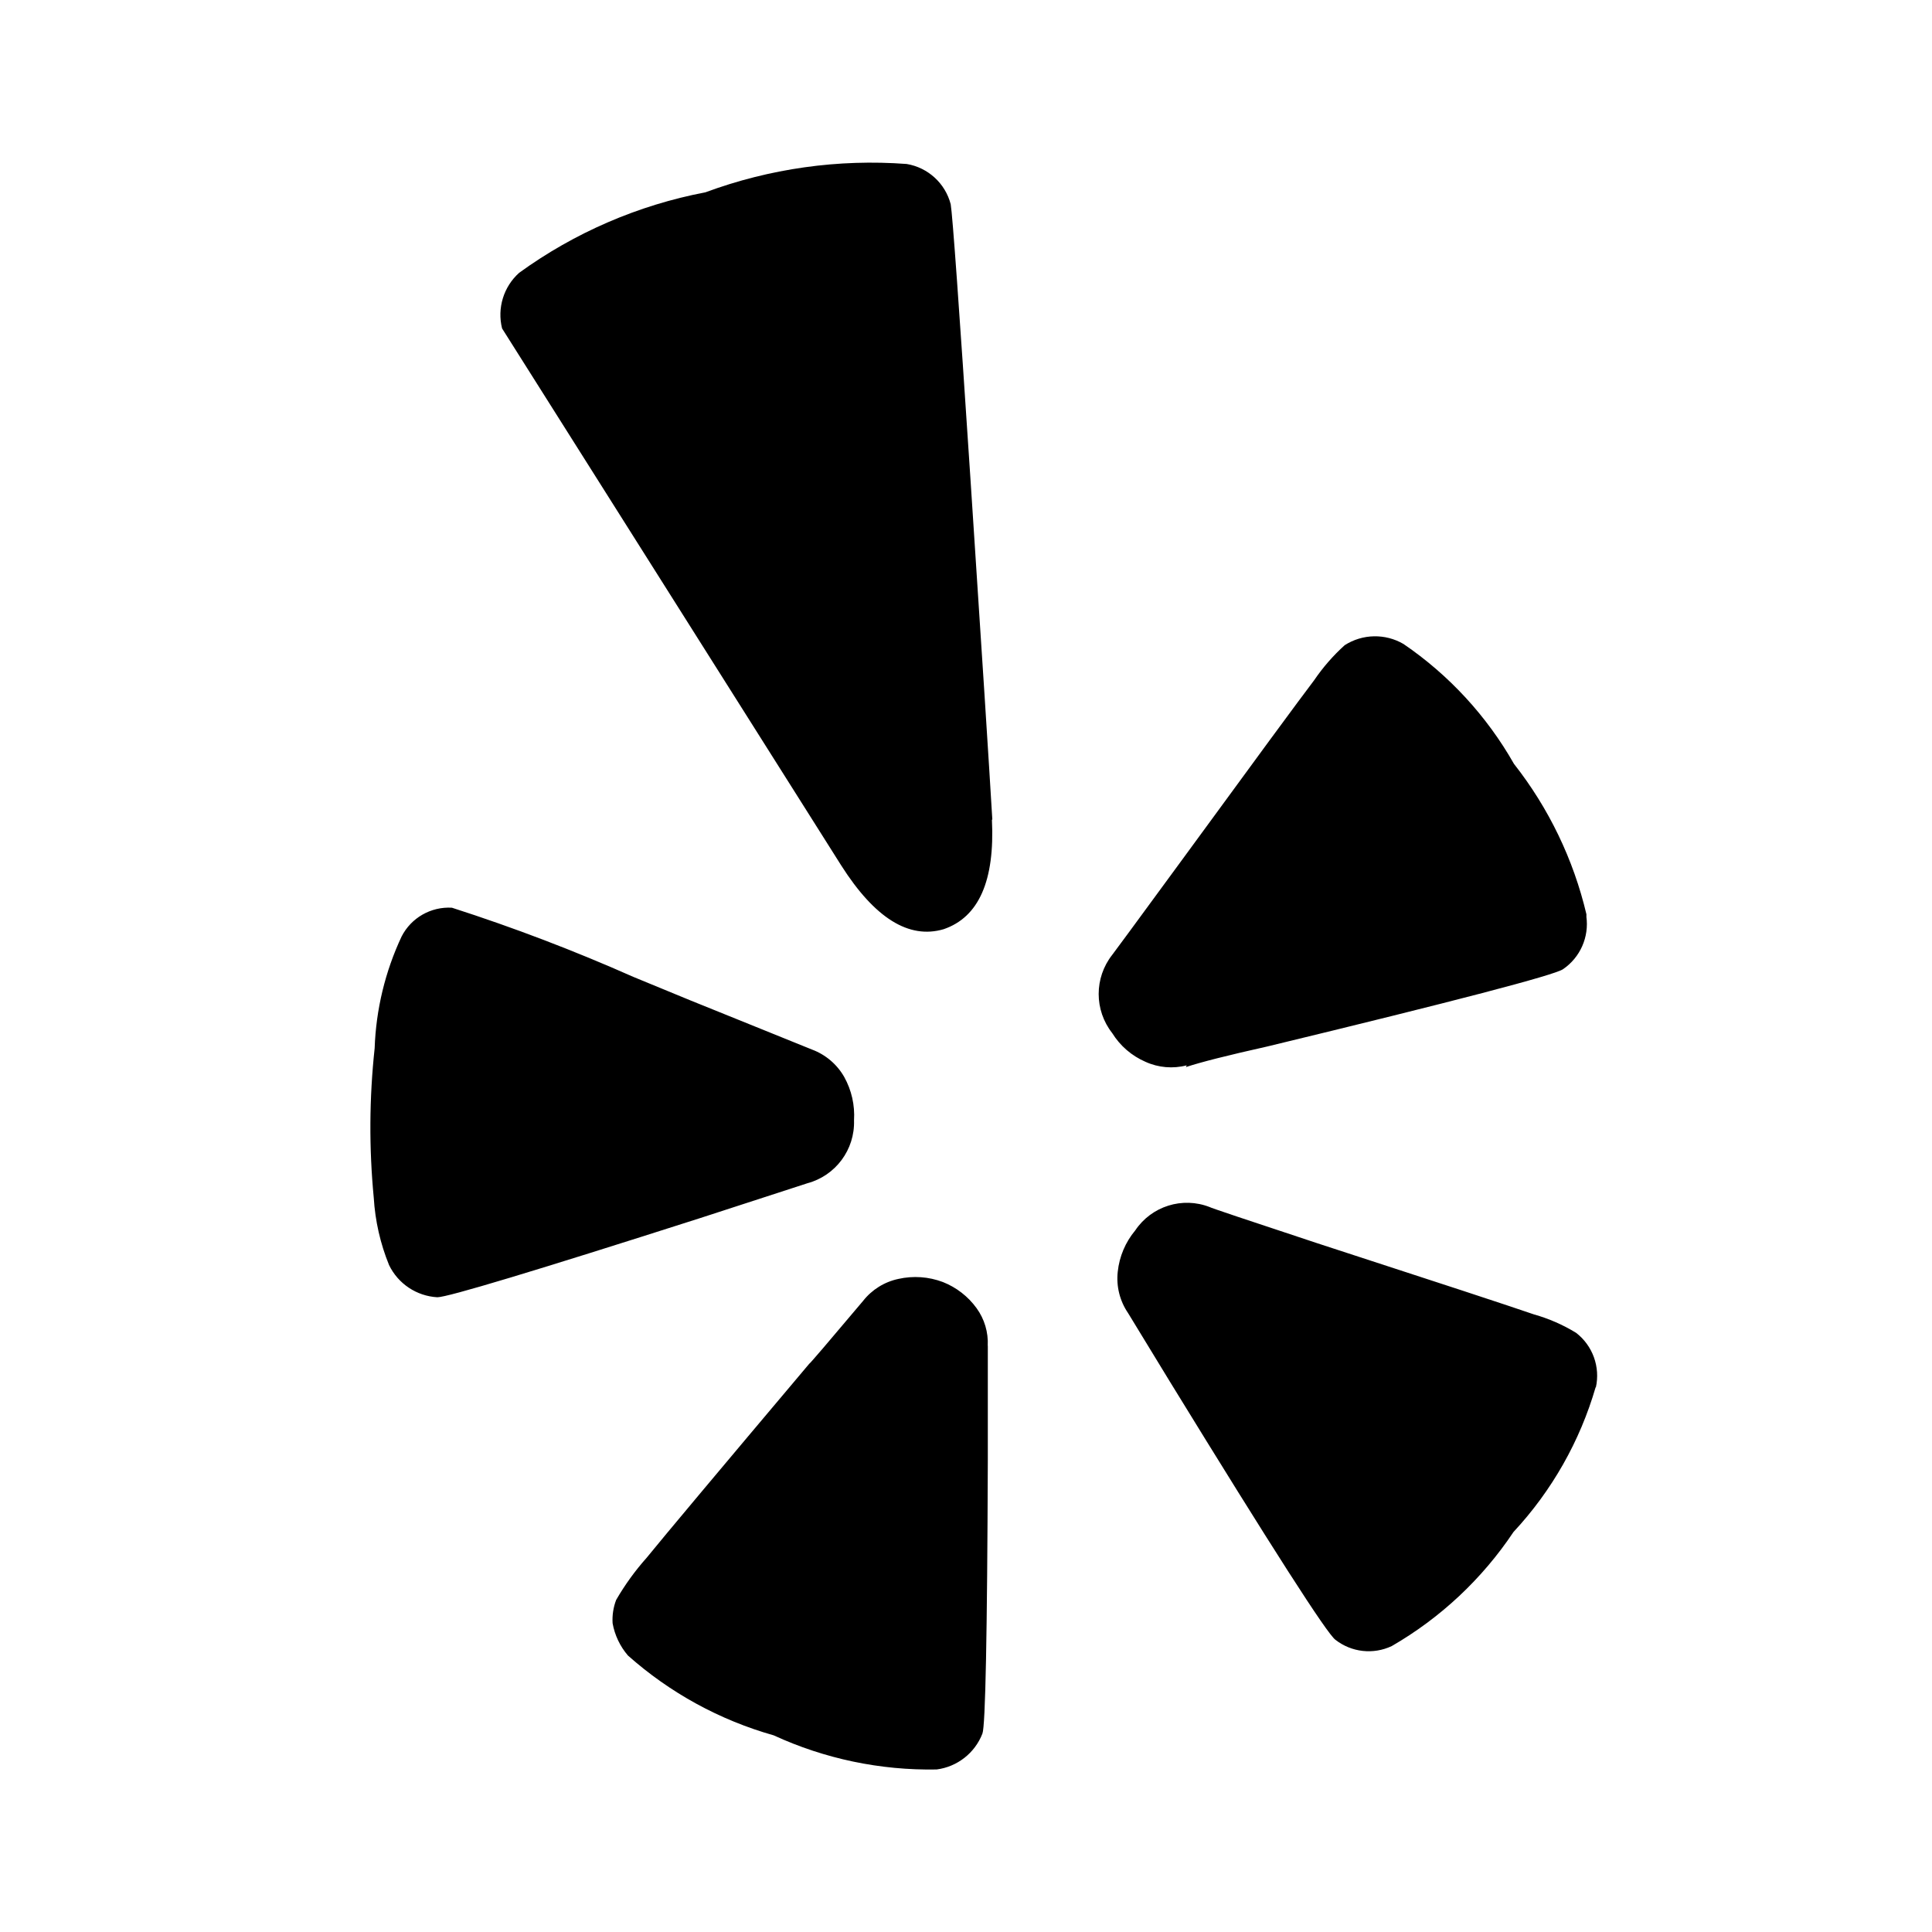
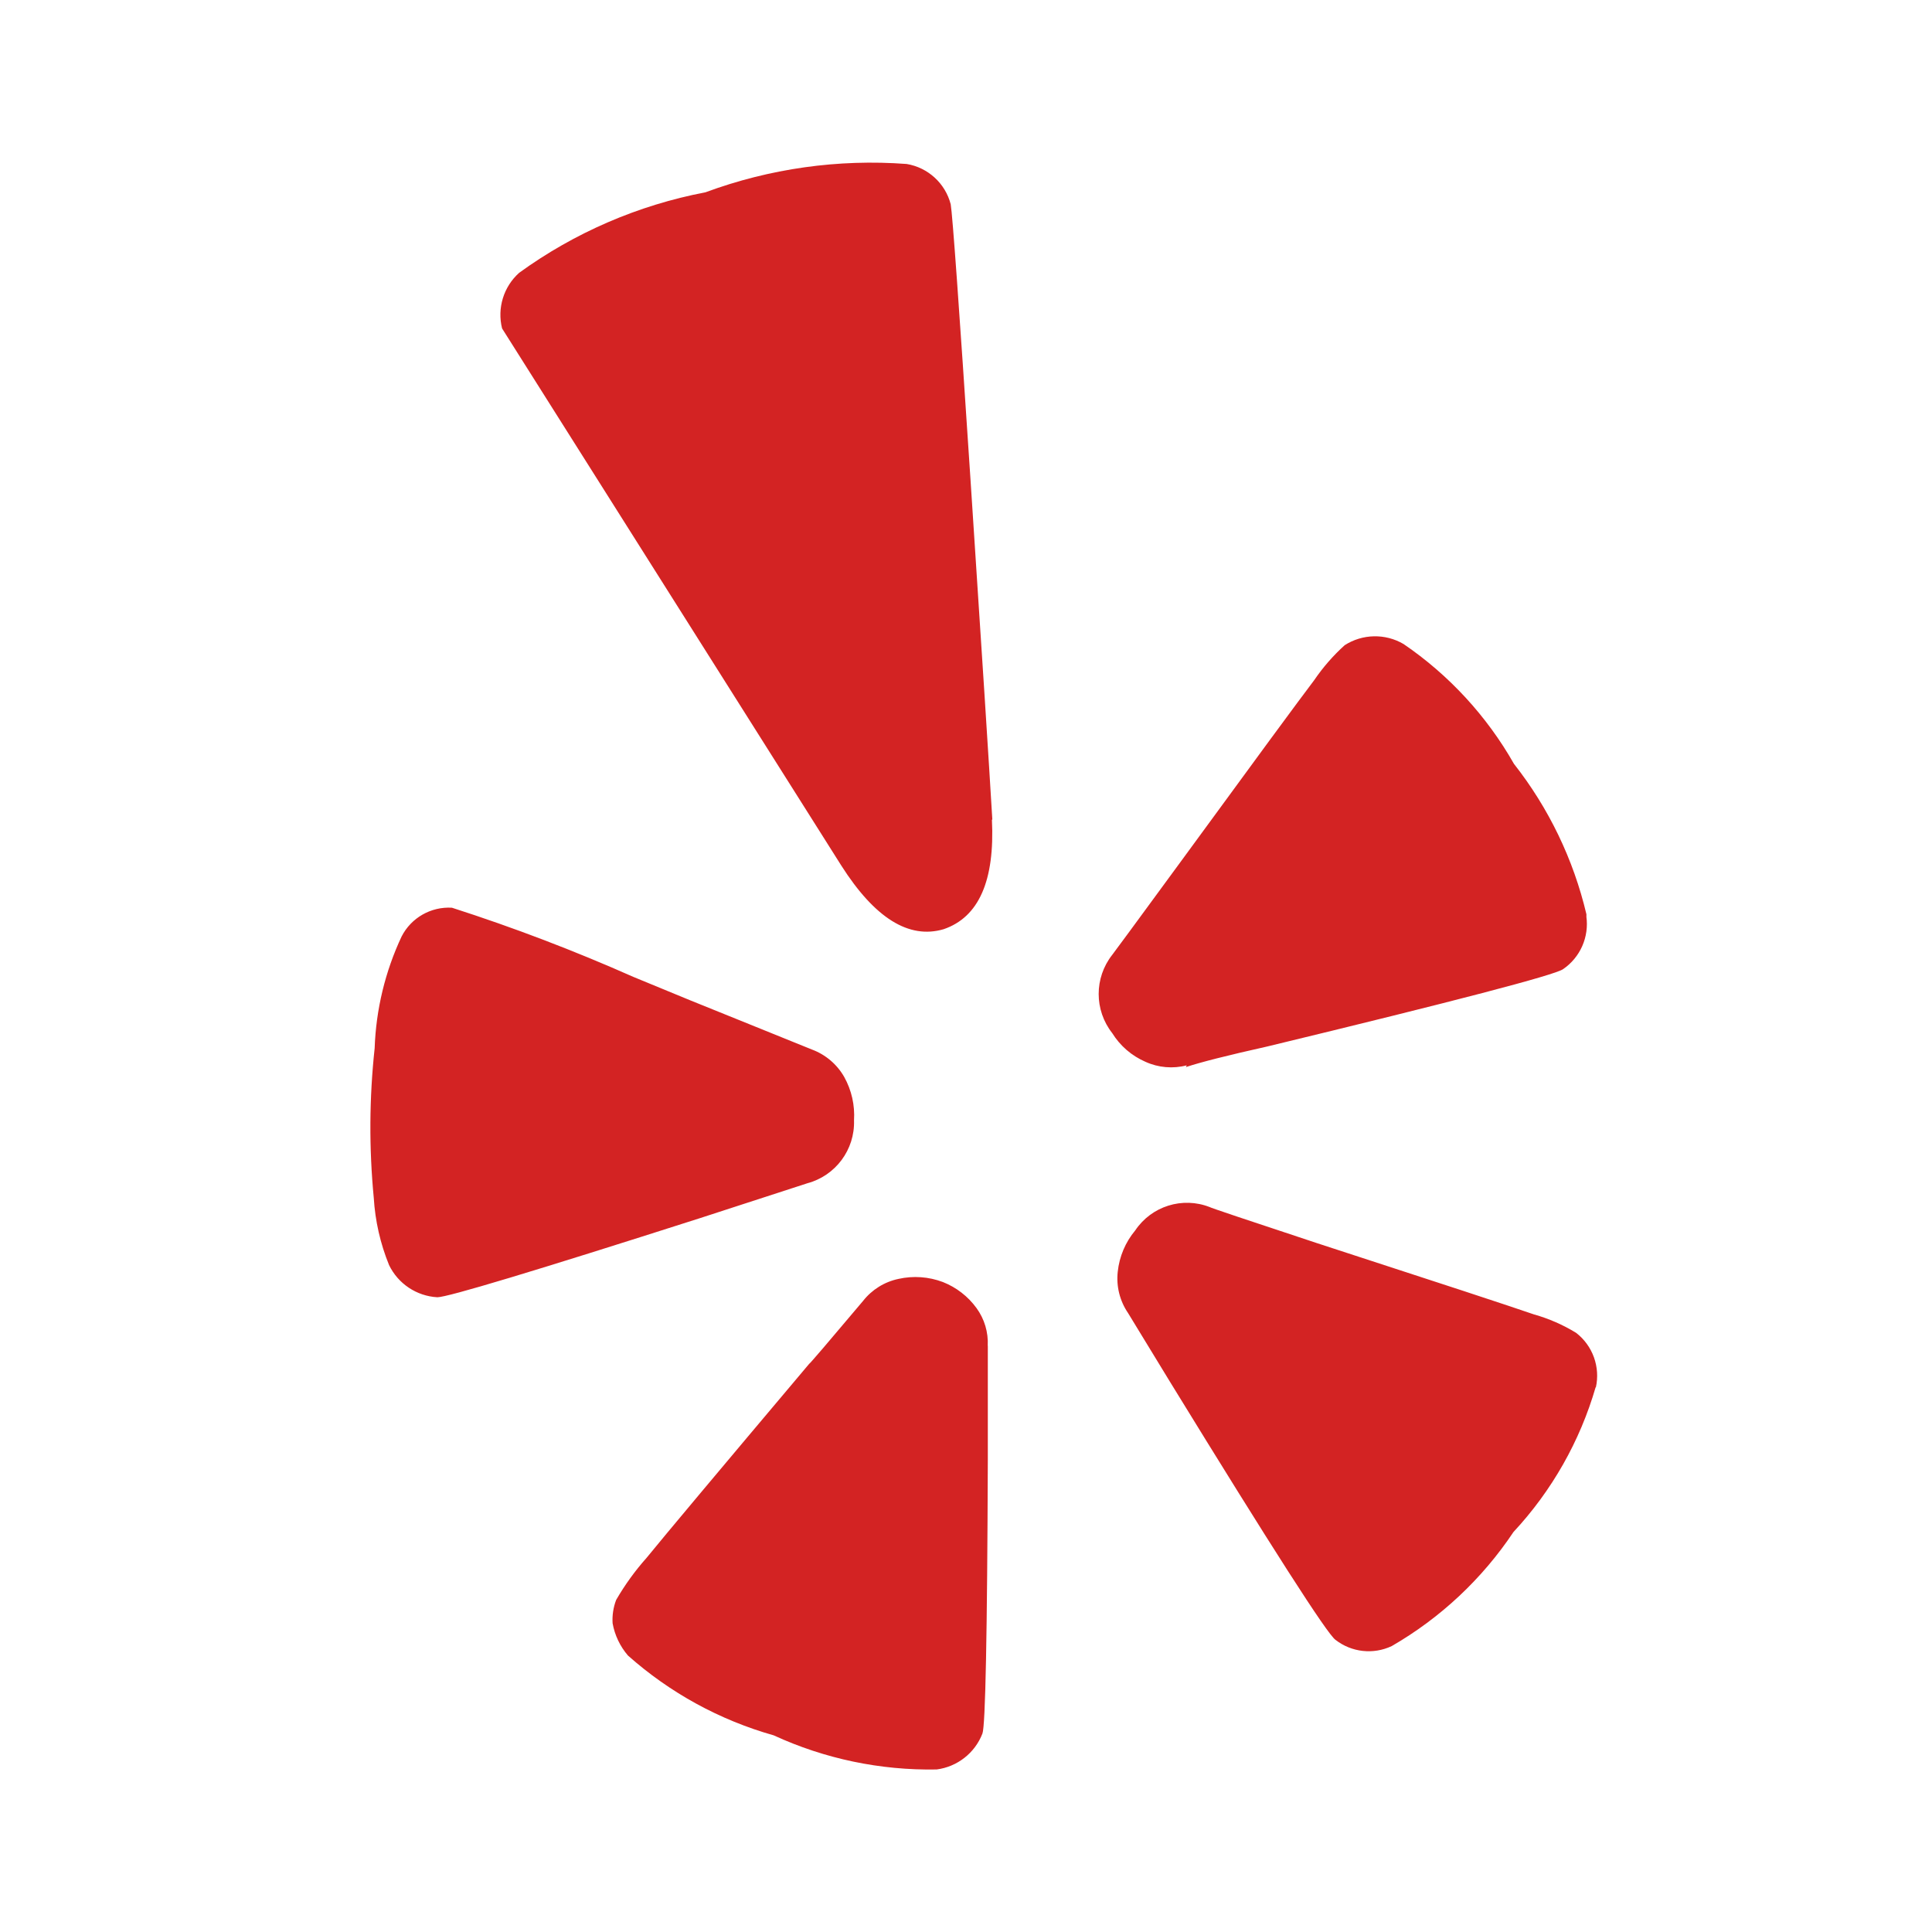
<svg xmlns="http://www.w3.org/2000/svg" fill="none" height="24" viewBox="0 0 24 24" width="24">
-   <path d="m12.271 16.718v1.417q-.011 3.257-.067 3.4a.707.707 0 0 1 -.569.446 4.637 4.637 0 0 1 -2.024-.424 4.609 4.609 0 0 1 -1.811-.992.844.844 0 0 1 -.19-.4.692.692 0 0 1 .044-.29 3.181 3.181 0 0 1 .379-.524q.335-.412 2.019-2.409.011 0 .669-.781a.757.757 0 0 1 .44-.274.965.965 0 0 1 .552.039.945.945 0 0 1 .418.324.732.732 0 0 1 .139.468zm-1.662-2.8a.783.783 0 0 1 -.58.781l-1.339.435q-3.067.981-3.257.981a.711.711 0 0 1 -.6-.4 2.636 2.636 0 0 1 -.19-.836 9.134 9.134 0 0 1 .011-1.857 3.559 3.559 0 0 1 .335-1.389.659.659 0 0 1 .625-.357 22.629 22.629 0 0 1 2.253.859q.781.324 1.283.524l.937.379a.771.771 0 0 1 .4.34.982.982 0 0 1 .122.539zm9.213 3.313a4.467 4.467 0 0 1 -1.021 1.8 4.559 4.559 0 0 1 -1.512 1.417.671.671 0 0 1 -.7-.078q-.156-.112-2.052-3.2l-.524-.859a.761.761 0 0 1 -.128-.513.957.957 0 0 1 .217-.513.774.774 0 0 1 .926-.29q.011.011 1.327.446 2.264.736 2.7.887a2.082 2.082 0 0 1 .524.229.673.673 0 0 1 .245.68zm-7.5-7.049q.056 1.137-.6 1.361-.647.19-1.272-.792l-4.213-6.671a.7.7 0 0 1 .212-.691 5.788 5.788 0 0 1 2.314-1 5.928 5.928 0 0 1 2.5-.352.681.681 0 0 1 .547.5q.034.2.245 3.407t.272 4.237zm7.384 1.2a.679.679 0 0 1 -.29.658q-.167.112-3.67.959-.747.167-1.015.257l.011-.022a.769.769 0 0 1 -.513-.044.914.914 0 0 1 -.413-.357.786.786 0 0 1 0-.971q.011-.011.836-1.137 1.394-1.908 1.673-2.275a2.423 2.423 0 0 1 .379-.435.7.7 0 0 1 .731-.015 4.482 4.482 0 0 1 1.372 1.489 4.81 4.81 0 0 1 .9 1.868v.034z" fill="#000" />
+   <path d="m12.271 16.718v1.417q-.011 3.257-.067 3.4a.707.707 0 0 1 -.569.446 4.637 4.637 0 0 1 -2.024-.424 4.609 4.609 0 0 1 -1.811-.992.844.844 0 0 1 -.19-.4.692.692 0 0 1 .044-.29 3.181 3.181 0 0 1 .379-.524q.335-.412 2.019-2.409.011 0 .669-.781a.757.757 0 0 1 .44-.274.965.965 0 0 1 .552.039.945.945 0 0 1 .418.324.732.732 0 0 1 .139.468zm-1.662-2.8a.783.783 0 0 1 -.58.781l-1.339.435q-3.067.981-3.257.981a.711.711 0 0 1 -.6-.4 2.636 2.636 0 0 1 -.19-.836 9.134 9.134 0 0 1 .011-1.857 3.559 3.559 0 0 1 .335-1.389.659.659 0 0 1 .625-.357 22.629 22.629 0 0 1 2.253.859q.781.324 1.283.524l.937.379a.771.771 0 0 1 .4.34.982.982 0 0 1 .122.539zm9.213 3.313a4.467 4.467 0 0 1 -1.021 1.8 4.559 4.559 0 0 1 -1.512 1.417.671.671 0 0 1 -.7-.078q-.156-.112-2.052-3.2l-.524-.859a.761.761 0 0 1 -.128-.513.957.957 0 0 1 .217-.513.774.774 0 0 1 .926-.29q.011.011 1.327.446 2.264.736 2.7.887a2.082 2.082 0 0 1 .524.229.673.673 0 0 1 .245.68zm-7.5-7.049q.056 1.137-.6 1.361-.647.19-1.272-.792l-4.213-6.671a.7.7 0 0 1 .212-.691 5.788 5.788 0 0 1 2.314-1 5.928 5.928 0 0 1 2.5-.352.681.681 0 0 1 .547.5q.034.2.245 3.407t.272 4.237zm7.384 1.2a.679.679 0 0 1 -.29.658q-.167.112-3.67.959-.747.167-1.015.257l.011-.022a.769.769 0 0 1 -.513-.044.914.914 0 0 1 -.413-.357.786.786 0 0 1 0-.971q.011-.011.836-1.137 1.394-1.908 1.673-2.275a2.423 2.423 0 0 1 .379-.435.7.7 0 0 1 .731-.015 4.482 4.482 0 0 1 1.372 1.489 4.81 4.81 0 0 1 .9 1.868v.034z" fill="#d32323" />
</svg>
